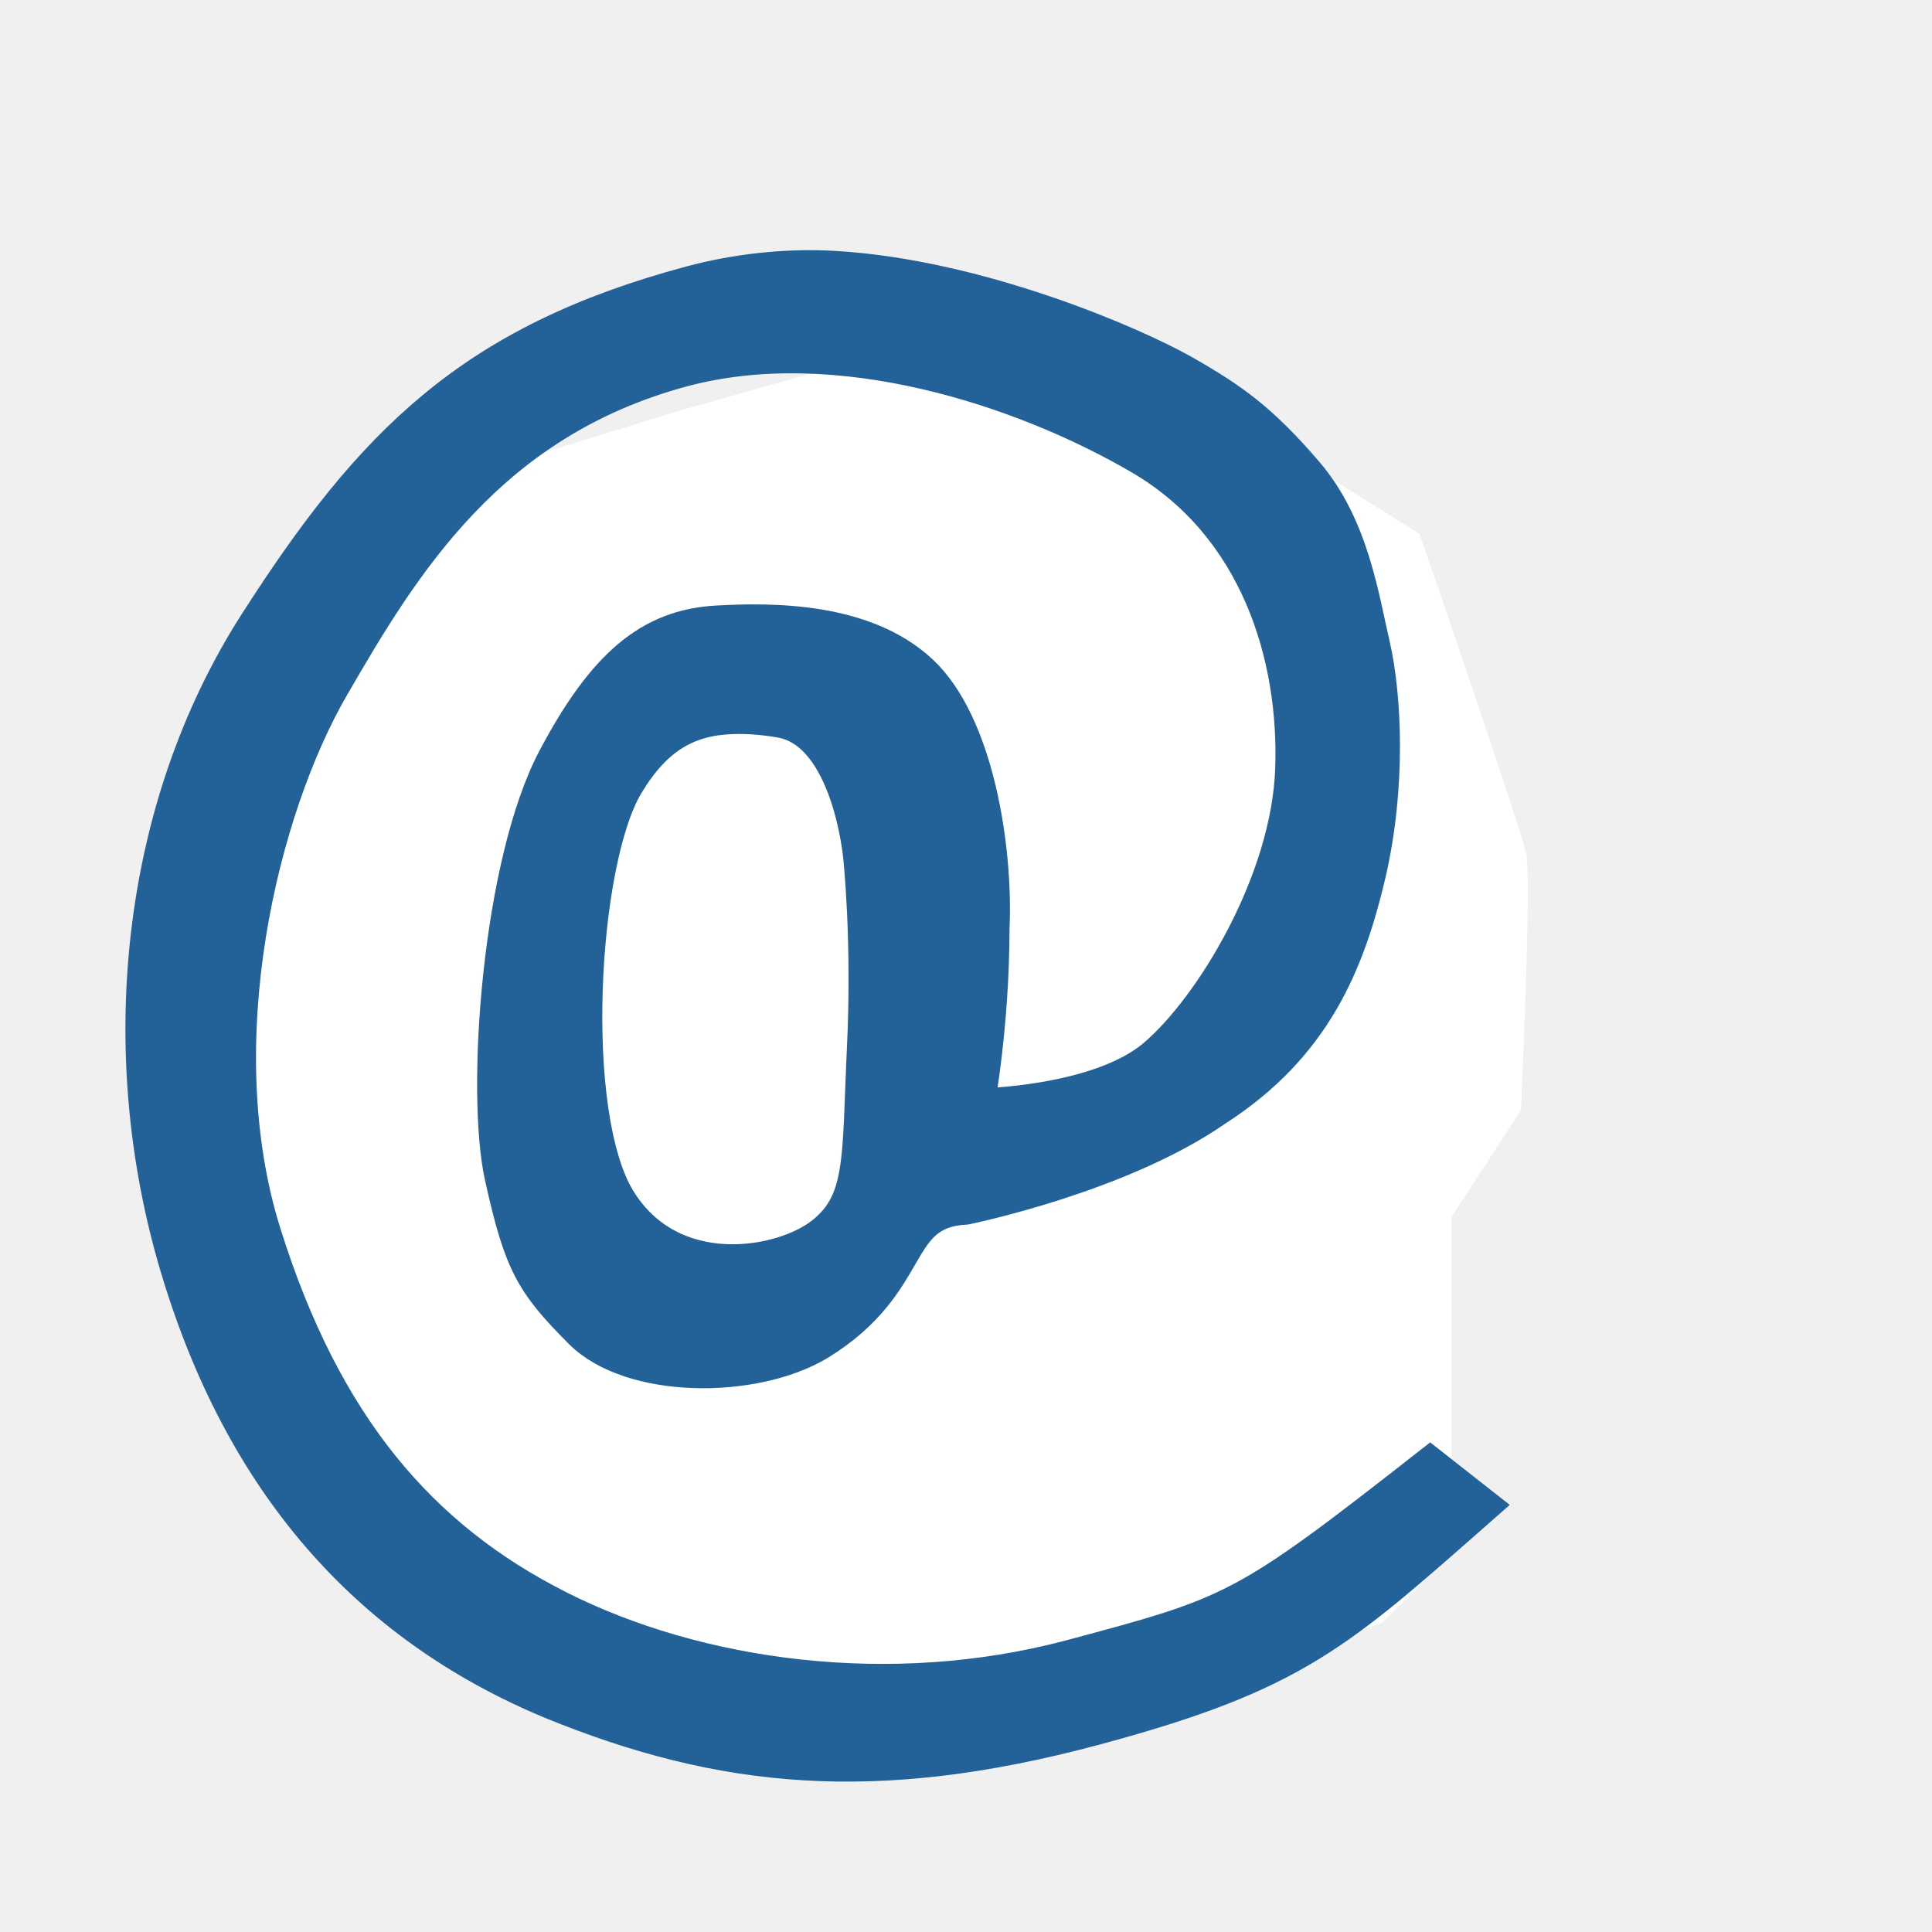
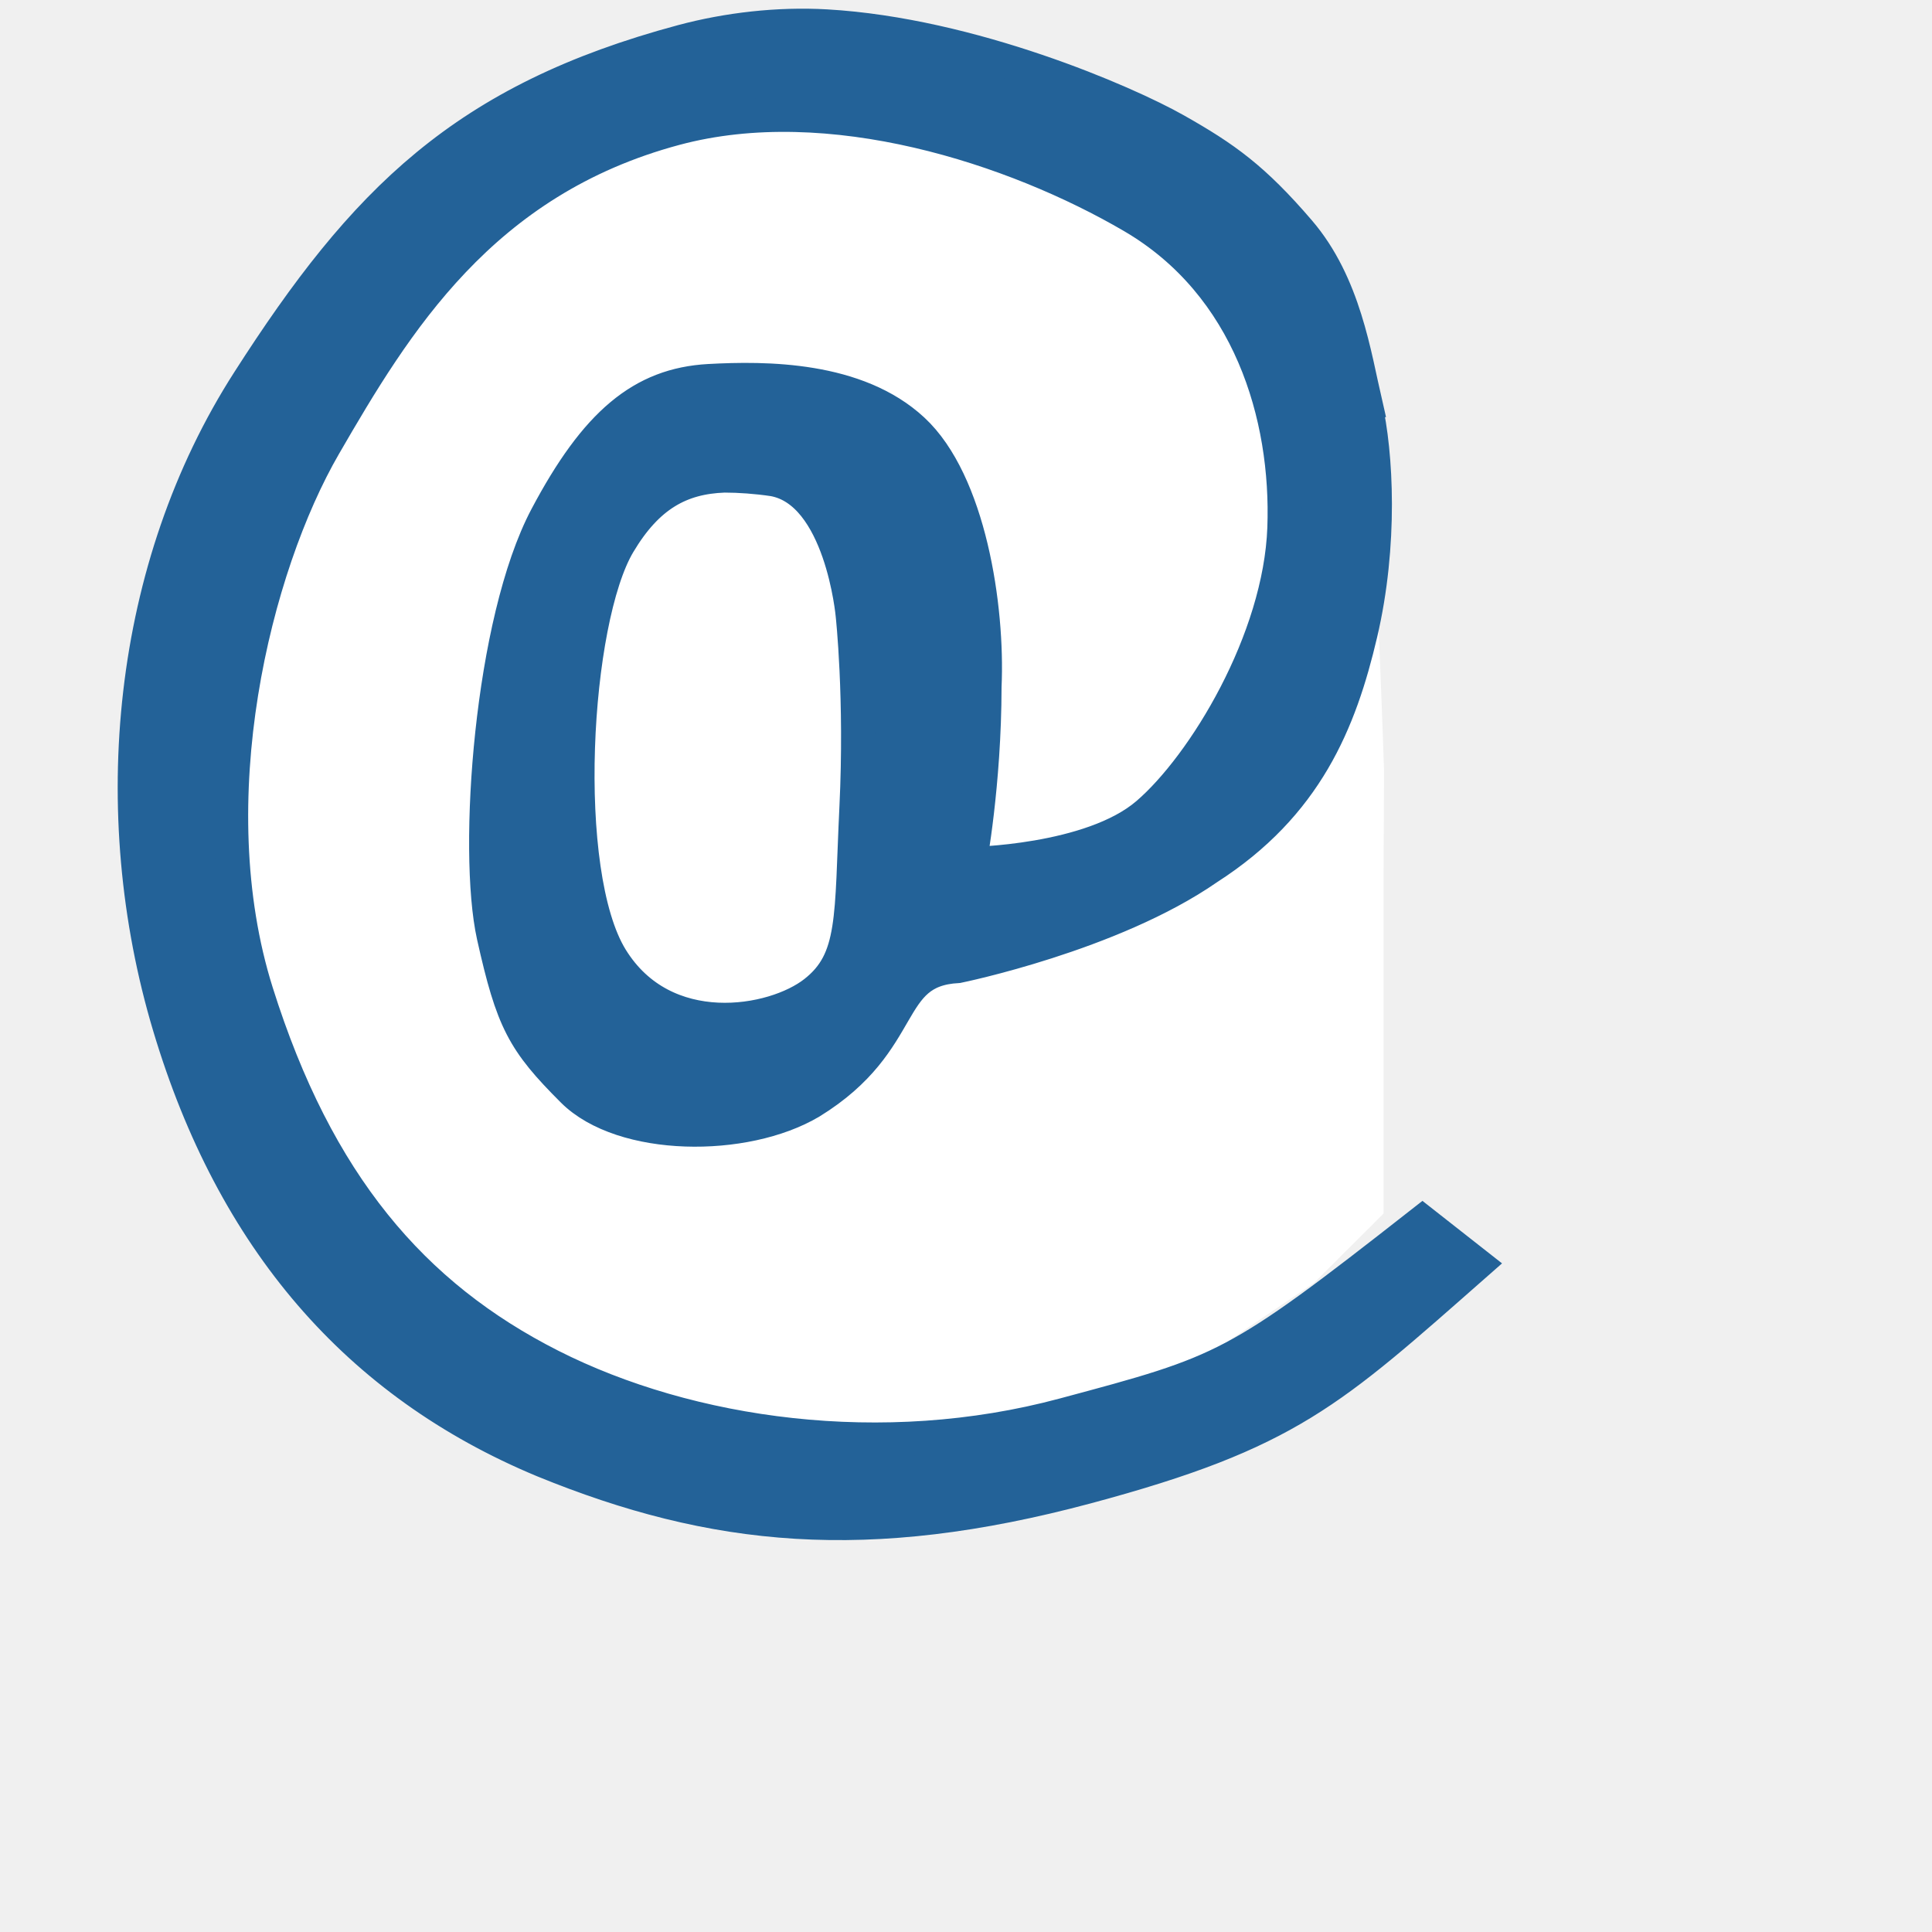
- <svg xmlns="http://www.w3.org/2000/svg" xmlns:xlink="http://www.w3.org/1999/xlink" width="16" height="16" id="svg2" version="1.1">
-   <defs id="defs4">
-     <mask maskUnits="userSpaceOnUse" id="mask10620">
-       <path style="font-size:13.589px;font-style:normal;font-weight:normal;line-height:125%;letter-spacing:0px;word-spacing:0px;fill:#ffffff;fill-opacity:1;stroke:#ffffff;stroke-width:2.166;stroke-linecap:round;stroke-linejoin:round;stroke-miterlimit:4;stroke-opacity:1;stroke-dasharray:none;stroke-dashoffset:0;display:inline;font-family:Sans" id="path10622" d="m 398.75,468.237 a 10.625,10.625 0 1 1 -21.25,0 10.625,10.625 0 1 1 21.25,0 z" transform="matrix(0.5548295,0,0,0.5548295,-206.9604,787.0865)" />
-     </mask>
-     <filter color-interpolation-filters="sRGB" height="1.48" y="-0.24" width="1.48" x="-0.24" id="filter8410-9-1">
-       <feGaussianBlur id="feGaussianBlur8412-2-6" stdDeviation="1.465" />
-     </filter>
-     <linearGradient xlink:href="#linearGradient7540-2-3-8-7" id="linearGradient10540" gradientUnits="userSpaceOnUse" x1="-22.454" y1="1030.341" x2="-10.16" y2="1030.341" />
-     <linearGradient id="linearGradient7540-2-3-8-7">
-       <stop style="stop-color:#ffffff;stop-opacity:0.502" offset="0" id="stop7542-8-7-5-3" />
-       <stop id="stop7544-8-2-0-5" offset="0.476" style="stop-color:#ffffff;stop-opacity:1" />
-       <stop id="stop7546-1-7-9-5" offset="0.5" style="stop-color:#ffffff;stop-opacity:0" />
-       <stop style="stop-color:#ffffff;stop-opacity:0;" offset="1" id="stop7548-98-9-2-4" />
-     </linearGradient>
-     <linearGradient xlink:href="#linearGradient7540-6-33-6-3-7" id="linearGradient10542" gradientUnits="userSpaceOnUse" gradientTransform="matrix(0,1,-1,0,1014.034,1046.648)" x1="-22.454" y1="1030.341" x2="-10.16" y2="1030.341" />
-     <linearGradient id="linearGradient7540-6-33-6-3-7">
-       <stop style="stop-color:#ffffff;stop-opacity:0.502" offset="0" id="stop7542-4-4-3-3-3" />
-       <stop id="stop7544-5-3-8-5-1" offset="0.476" style="stop-color:#ffffff;stop-opacity:1" />
-       <stop id="stop7546-2-9-1-2-20" offset="0.5" style="stop-color:#ffffff;stop-opacity:0" />
-       <stop style="stop-color:#ffffff;stop-opacity:0;" offset="1" id="stop7548-9-2-0-9-1" />
-     </linearGradient>
-     <linearGradient xlink:href="#linearGradient7272-66-4-5-5-5-8" id="linearGradient10544" gradientUnits="userSpaceOnUse" gradientTransform="matrix(0.9558512,0,0,0.9558512,-0.7199206,45.48839)" x1="-15.946" y1="1037.466" x2="-15.946" y2="1023.257" />
-     <linearGradient id="linearGradient7272-66-4-5-5-5-8">
-       <stop id="stop7274-6-0-1-7-4-7" offset="0" style="stop-color:#8f6c10;stop-opacity:1" />
-       <stop id="stop7276-66-6-3-9-1-4" offset="1" style="stop-color:#c9a645;stop-opacity:1" />
-     </linearGradient>
-     <linearGradient y2="6.984" x2="10.008" y1="5" x1="10" gradientTransform="translate(-15.01562,1046.636)" gradientUnits="userSpaceOnUse" id="linearGradient6323-7-1-1" xlink:href="#linearGradient5068-6-9-4-9" />
-     <linearGradient id="linearGradient5068-6-9-4-9">
-       <stop id="stop5070-8-0-4-9" offset="0" style="stop-color:#ffffff;stop-opacity:1;" />
-       <stop id="stop5072-3-6-1-7" offset="1" style="stop-color:#ffffff;stop-opacity:0;" />
-     </linearGradient>
-     <linearGradient gradientTransform="translate(-15.01562,10.2734)" gradientUnits="userSpaceOnUse" y2="1045.347" x2="12" y1="1043.362" x1="12" id="linearGradient5084-3-3-2-6" xlink:href="#linearGradient5068-6-9-4-9" />
-     <linearGradient gradientTransform="translate(-15.01562,10.2734)" gradientUnits="userSpaceOnUse" y2="1043.347" x2="15.008" y1="1043.362" x1="13" id="linearGradient5086-8-0-8-5" xlink:href="#linearGradient5068-6-9-4-9" />
-     <linearGradient gradientTransform="translate(-15.01562,10.2734)" gradientUnits="userSpaceOnUse" y2="1042.362" x2="10.008" y1="1042.362" x1="12" id="linearGradient5082-1-0-8-1" xlink:href="#linearGradient5068-6-9-4-9" />
-     <linearGradient gradientTransform="translate(-15.01562,10.2734)" gradientUnits="userSpaceOnUse" y2="1041.347" x2="8.008" y1="1041.362" x1="10" id="linearGradient5078-8-2-1-4" xlink:href="#linearGradient5068-6-9-4-9" />
-     <linearGradient gradientTransform="translate(-15.01562,10.2734)" gradientUnits="userSpaceOnUse" y2="1038.347" x2="10.008" y1="1040.362" x1="10" id="linearGradient5076-5-2-9-8" xlink:href="#linearGradient5068-6-9-4-9" />
-     <linearGradient xlink:href="#linearGradient5068-6-9-4-9" id="linearGradient3500-5" gradientUnits="userSpaceOnUse" gradientTransform="translate(-15.01562,10.2734)" x1="12" y1="1038.362" x2="10.008" y2="1038.347" />
-     <linearGradient gradientTransform="translate(-15.01562,10.2734)" gradientUnits="userSpaceOnUse" y2="1043.347" x2="14" y1="1041.362" x1="14" id="linearGradient5088-1-4-8-6" xlink:href="#linearGradient5068-6-9-4-9" />
-     <radialGradient xlink:href="#linearGradient4528-9-5-7-9-7-3" id="radialGradient3091-1-9-6-4-6" gradientUnits="userSpaceOnUse" gradientTransform="matrix(1.850818,-8.813921e-6,8.4531434e-6,1.775059,644.2498,572.6361)" cx="-757.205" cy="-738.838" fx="-757.205" fy="-738.838" r="3.48" />
-     <linearGradient id="linearGradient4528-9-5-7-9-7-3">
-       <stop style="stop-color:#e0c576;stop-opacity:1;" offset="0" id="stop4530-0-5-0-5-8-4" />
-       <stop style="stop-color:#9e7916;stop-opacity:1" offset="1" id="stop4532-7-9-3-3-6-1" />
-     </linearGradient>
-     <linearGradient xlink:href="#linearGradient6281-8-0-1-6-6-4-2-8-0" id="linearGradient3093-5-2-7-0-9" gradientUnits="userSpaceOnUse" gradientTransform="matrix(2.319989,0,0,2.319989,10.19969,1043.185)" x1="0.938" y1="4.844" x2="0.938" y2="7.549" />
-     <linearGradient id="linearGradient6281-8-0-1-6-6-4-2-8-0">
-       <stop id="stop6283-0-2-2-1-2-0-1-6-0" offset="0" style="stop-color:#f7f9fb;stop-opacity:1" />
-       <stop id="stop6285-5-0-9-7-6-9-9-1-9" offset="1" style="stop-color:#ffd680;stop-opacity:1" />
-     </linearGradient>
-     <linearGradient y2="6.984" x2="10.008" y1="5" x1="10" gradientTransform="translate(-15.01562,1046.636)" gradientUnits="userSpaceOnUse" id="linearGradient6323-7-1-1-6" xlink:href="#linearGradient5068-6-9-4-9-2" />
-     <linearGradient id="linearGradient5068-6-9-4-9-2">
-       <stop id="stop5070-8-0-4-9-2" offset="0" style="stop-color:#ffffff;stop-opacity:1;" />
-       <stop id="stop5072-3-6-1-7-7" offset="1" style="stop-color:#ffffff;stop-opacity:0;" />
-     </linearGradient>
-     <linearGradient gradientTransform="translate(-15.01562,10.2734)" gradientUnits="userSpaceOnUse" y2="1045.347" x2="12" y1="1043.362" x1="12" id="linearGradient5084-3-3-2-6-0" xlink:href="#linearGradient5068-6-9-4-9-2" />
-     <linearGradient gradientTransform="translate(-15.01562,10.2734)" gradientUnits="userSpaceOnUse" y2="1043.347" x2="15.008" y1="1043.362" x1="13" id="linearGradient5086-8-0-8-5-2" xlink:href="#linearGradient5068-6-9-4-9-2" />
-     <linearGradient gradientTransform="translate(-15.01562,10.2734)" gradientUnits="userSpaceOnUse" y2="1042.362" x2="10.008" y1="1042.362" x1="12" id="linearGradient5082-1-0-8-1-3" xlink:href="#linearGradient5068-6-9-4-9-2" />
-     <linearGradient gradientTransform="translate(-15.01562,10.2734)" gradientUnits="userSpaceOnUse" y2="1041.347" x2="8.008" y1="1041.362" x1="10" id="linearGradient5078-8-2-1-4-3" xlink:href="#linearGradient5068-6-9-4-9-2" />
-     <linearGradient gradientTransform="translate(-15.01562,10.2734)" gradientUnits="userSpaceOnUse" y2="1038.347" x2="10.008" y1="1040.362" x1="10" id="linearGradient5076-5-2-9-8-1" xlink:href="#linearGradient5068-6-9-4-9-2" />
-     <linearGradient xlink:href="#linearGradient5068-6-9-4-9-2" id="linearGradient3500-5-6" gradientUnits="userSpaceOnUse" gradientTransform="translate(-15.01562,10.2734)" x1="12" y1="1038.362" x2="10.008" y2="1038.347" />
-     <linearGradient gradientTransform="translate(-15.01562,10.2734)" gradientUnits="userSpaceOnUse" y2="1043.347" x2="14" y1="1041.362" x1="14" id="linearGradient5088-1-4-8-6-8" xlink:href="#linearGradient5068-6-9-4-9-2" />
-     <radialGradient xlink:href="#linearGradient4528-9-5-7-9-7-3-8" id="radialGradient3091-1-9-6-4-6-2" gradientUnits="userSpaceOnUse" gradientTransform="matrix(1.850818,-8.813921e-6,8.4531434e-6,1.775059,644.2498,572.6361)" cx="-757.205" cy="-738.838" fx="-757.205" fy="-738.838" r="3.48" />
-     <linearGradient id="linearGradient4528-9-5-7-9-7-3-8">
-       <stop style="stop-color:#e0c576;stop-opacity:1;" offset="0" id="stop4530-0-5-0-5-8-4-9" />
-       <stop style="stop-color:#9e7916;stop-opacity:1" offset="1" id="stop4532-7-9-3-3-6-1-9" />
-     </linearGradient>
-     <linearGradient xlink:href="#linearGradient6281-8-0-1-6-6-4-2-8-0-1" id="linearGradient3093-5-2-7-0-9-8" gradientUnits="userSpaceOnUse" gradientTransform="matrix(2.319989,0,0,2.319989,10.19969,1043.185)" x1="0.938" y1="4.844" x2="0.938" y2="7.549" />
-     <linearGradient id="linearGradient6281-8-0-1-6-6-4-2-8-0-1">
-       <stop id="stop6283-0-2-2-1-2-0-1-6-0-7" offset="0" style="stop-color:#f7f9fb;stop-opacity:1" />
-       <stop id="stop6285-5-0-9-7-6-9-9-1-9-3" offset="1" style="stop-color:#ffd680;stop-opacity:1" />
-     </linearGradient>
-   </defs>
+ <svg xmlns="http://www.w3.org/2000/svg" width="16" height="16" viewBox="0 0 16 16" id="svg4061" version="1.1">
+   <defs id="defs4063" />
  <g id="layer1" transform="translate(0,-1036.362)">
-     <path style="fill:#ffffff;stroke:none;stroke-width:1px;stroke-linecap:butt;stroke-linejoin:miter;stroke-opacity:1;fill-opacity:1" d="m 12.021,12.862 0,-2.784 0.575,-0.884 c 0,0 0.088,-1.9 0.044,-2.121 C 12.595,6.852 11.756,4.421 11.756,4.421 L 9.988,3.316 8.795,2.874 7.646,2.83 5.613,3.405 3.757,3.979 2.386,5.835 1.591,8.222 l 0.088,1.812 0.707,1.635 1.016,1.547 c 0,0 1.458,0.884 1.724,0.84 0.265,-0.044 2.077,0.575 2.077,0.575 l 1.768,-0.309 2.475,-0.884 z" id="path3840" transform="translate(0,1036.362)" />
-     <path style="font-size:11.052px;font-style:normal;font-variant:normal;font-weight:normal;font-stretch:normal;text-align:start;line-height:125%;letter-spacing:0px;word-spacing:0px;writing-mode:lr-tb;text-anchor:start;fill:#236298;fill-opacity:1;stroke:#236298;stroke-width:0.283;stroke-miterlimit:4;stroke-opacity:1;stroke-dasharray:none;display:inline;font-family:AustralianFlyingCorpsStencil;-inkscape-font-specification:AustralianFlyingCorpsStencil" d="M 11.372,5.35 C 11.278,4.944 11.194,4.355 10.819,3.917 10.444,3.48 10.205,3.31 9.797,3.078 9.389,2.847 8.105,2.288 6.906,2.219 6.507,2.196 6.089,2.244 5.719,2.344 3.909,2.829 3.082,3.662 2.125,5.156 1.133,6.699 0.936,8.723 1.469,10.5 c 0.527,1.76 1.556,2.953 3.094,3.594 1.411,0.577 2.681,0.706 4.5,0.219 1.673,-0.449 2.017,-0.787 3.219,-1.844 L 11.844,12.125 C 10.29,13.343 10.221,13.358 8.875,13.719 7.374,14.121 5.771,13.892 4.625,13.312 3.479,12.733 2.686,11.805 2.188,10.219 1.689,8.632 2.165,6.698 2.75,5.688 3.335,4.677 4.047,3.494 5.656,3.062 6.939,2.719 8.472,3.222 9.444,3.79 c 0.972,0.568 1.292,1.653 1.258,2.582 -0.034,0.93 -0.665,1.966 -1.133,2.368 C 9.101,9.144 8.094,9.156 8.094,9.156 c 0,0 0.124,-0.658 0.125,-1.469 C 8.249,7.025 8.089,5.992 7.625,5.562 7.161,5.131 6.408,5.13 5.938,5.156 5.385,5.187 5.005,5.505 4.594,6.281 4.134,7.149 3.998,9.042 4.156,9.75 4.314,10.458 4.402,10.621 4.812,11.031 5.223,11.442 6.236,11.45 6.781,11.125 7.604,10.618 7.378,10.034 8,10 8,10 9.273,9.741 10.068,9.188 10.883,8.665 11.161,7.978 11.334,7.245 11.506,6.511 11.465,5.757 11.372,5.35 z M 6.062,5.938 c 0.121,-0.005 0.265,0.006 0.406,0.031 0.565,0.102 0.656,1.125 0.656,1.125 0,0 0.075,0.686 0.031,1.594 C 7.112,9.595 7.153,9.95 6.812,10.219 6.472,10.487 5.562,10.646 5.125,9.938 4.688,9.229 4.808,7.135 5.188,6.5 5.426,6.1 5.698,5.951 6.062,5.938 z" transform="translate(0,1036.362)" id="path4719-2" />
-     <g id="g8461-0" mask="url(#mask10620)" style="font-size:13.589px;font-style:normal;font-weight:normal;line-height:125%;letter-spacing:0px;word-spacing:0px;fill:#ffffff;fill-opacity:1;stroke:none;display:inline;font-family:Sans" transform="translate(-0.8697971,-2.02915)">
-       <g id="g7590-1-0-4" transform="matrix(0.5123796,0,0,0.5123796,21.78802,514.8929)" style="fill:#ffffff;stroke:#ffffff;display:inline">
-         <path id="rect6501-1-6-8-6" d="m -16.307,1023.014 c 0,0 0.755,2.755 2.663,4.663 1.909,1.909 4.663,2.663 4.663,2.663 0,0 -2.739,0.739 -4.663,2.663 -1.924,1.924 -2.663,4.663 -2.663,4.663 0,0 -0.677,-2.677 -2.663,-4.663 -1.987,-1.987 3517894290.969,229334007 -4.663,-2.663 0,0 2.802,-0.802 4.663,-2.663 1.862,-1.862 2.663,-4.663 2.663,-4.663 z" style="opacity:0.85;fill:#ffffff;stroke:#ffffff;stroke-width:5.855;stroke-linecap:round;stroke-linejoin:round;stroke-miterlimit:4;stroke-opacity:1;stroke-dasharray:none;display:inline;filter:url(#filter8410-9-1)" />
-       </g>
-     </g>
+     <path style="fill:#ffffff;fill-opacity:1;stroke:none;stroke-width:1px;stroke-linecap:butt;stroke-linejoin:miter;stroke-opacity:1" d="m 11.458,1046.412 0,-2.784 0.004,-0.884 c 0,0 -0.062,-1.9 -0.106,-2.121 -0.044,-0.221 -0.884,-2.292 -0.884,-2.292 l -1.137,-0.955 -1.193,-0.442 -1.059,-0.194 -1.823,0.334 -1.346,0.815 -1.55,1.556 -1.066,2.326 0.088,1.812 0.707,1.635 1.016,1.547 c 0,0 1.068,1.274 1.333,1.23 0.265,-0.044 2.197,0.635 2.197,0.635 l 2.008,-0.129 2.235,-1.514 z" id="path3840" />
+     <path style="font-size:11.052px;font-style:normal;font-variant:normal;font-weight:normal;font-stretch:normal;text-align:start;line-height:125%;letter-spacing:0px;word-spacing:0px;writing-mode:lr-tb;text-anchor:start;fill:#236298;fill-opacity:1;stroke:#236298;stroke-width:0.283;stroke-miterlimit:4;stroke-opacity:1;stroke-dasharray:none;display:inline;font-family:AustralianFlyingCorpsStencil;-inkscape-font-specification:AustralianFlyingCorpsStencil" d="m 11.309,1039.712 c -0.094,-0.406 -0.177,-0.996 -0.552,-1.433 -0.375,-0.437 -0.614,-0.608 -1.023,-0.839 -0.408,-0.231 -1.692,-0.79 -2.891,-0.859 -0.399,-0.023 -0.817,0.026 -1.188,0.125 -1.81,0.485 -2.637,1.318 -3.594,2.812 -0.992,1.543 -1.189,3.566 -0.656,5.344 0.527,1.76 1.556,2.953 3.094,3.594 1.411,0.577 2.681,0.706 4.5,0.219 1.673,-0.449 2.017,-0.787 3.219,-1.844 l -0.438,-0.344 c -1.554,1.218 -1.623,1.233 -2.969,1.594 -1.501,0.403 -3.104,0.174 -4.25,-0.406 -1.146,-0.58 -1.939,-1.507 -2.438,-3.094 -0.499,-1.586 -0.023,-3.521 0.562,-4.531 0.585,-1.01 1.297,-2.194 2.906,-2.625 1.282,-0.344 2.816,0.16 3.788,0.728 0.972,0.568 1.292,1.653 1.258,2.582 -0.034,0.93 -0.665,1.966 -1.133,2.368 -0.468,0.403 -1.476,0.415 -1.476,0.415 0,0 0.124,-0.658 0.125,-1.469 0.03,-0.663 -0.13,-1.695 -0.594,-2.125 -0.464,-0.431 -1.217,-0.432 -1.688,-0.406 -0.552,0.031 -0.933,0.349 -1.344,1.125 -0.459,0.867 -0.595,2.76 -0.438,3.469 0.158,0.708 0.246,0.871 0.656,1.281 0.411,0.41 1.423,0.419 1.969,0.094 0.823,-0.507 0.597,-1.091 1.219,-1.125 0,0 1.273,-0.26 2.068,-0.812 0.815,-0.523 1.094,-1.209 1.266,-1.943 0.172,-0.734 0.132,-1.488 0.038,-1.894 z M 6,1040.3 c 0.121,0 0.265,0.01 0.406,0.031 0.565,0.102 0.656,1.125 0.656,1.125 0,0 0.075,0.686 0.031,1.594 -0.044,0.908 -0.003,1.263 -0.344,1.531 -0.34,0.268 -1.251,0.428 -1.688,-0.281 -0.437,-0.709 -0.317,-2.803 0.062,-3.438 0.238,-0.4 0.511,-0.549 0.875,-0.562 z" id="path4719-2" />
  </g>
</svg>
